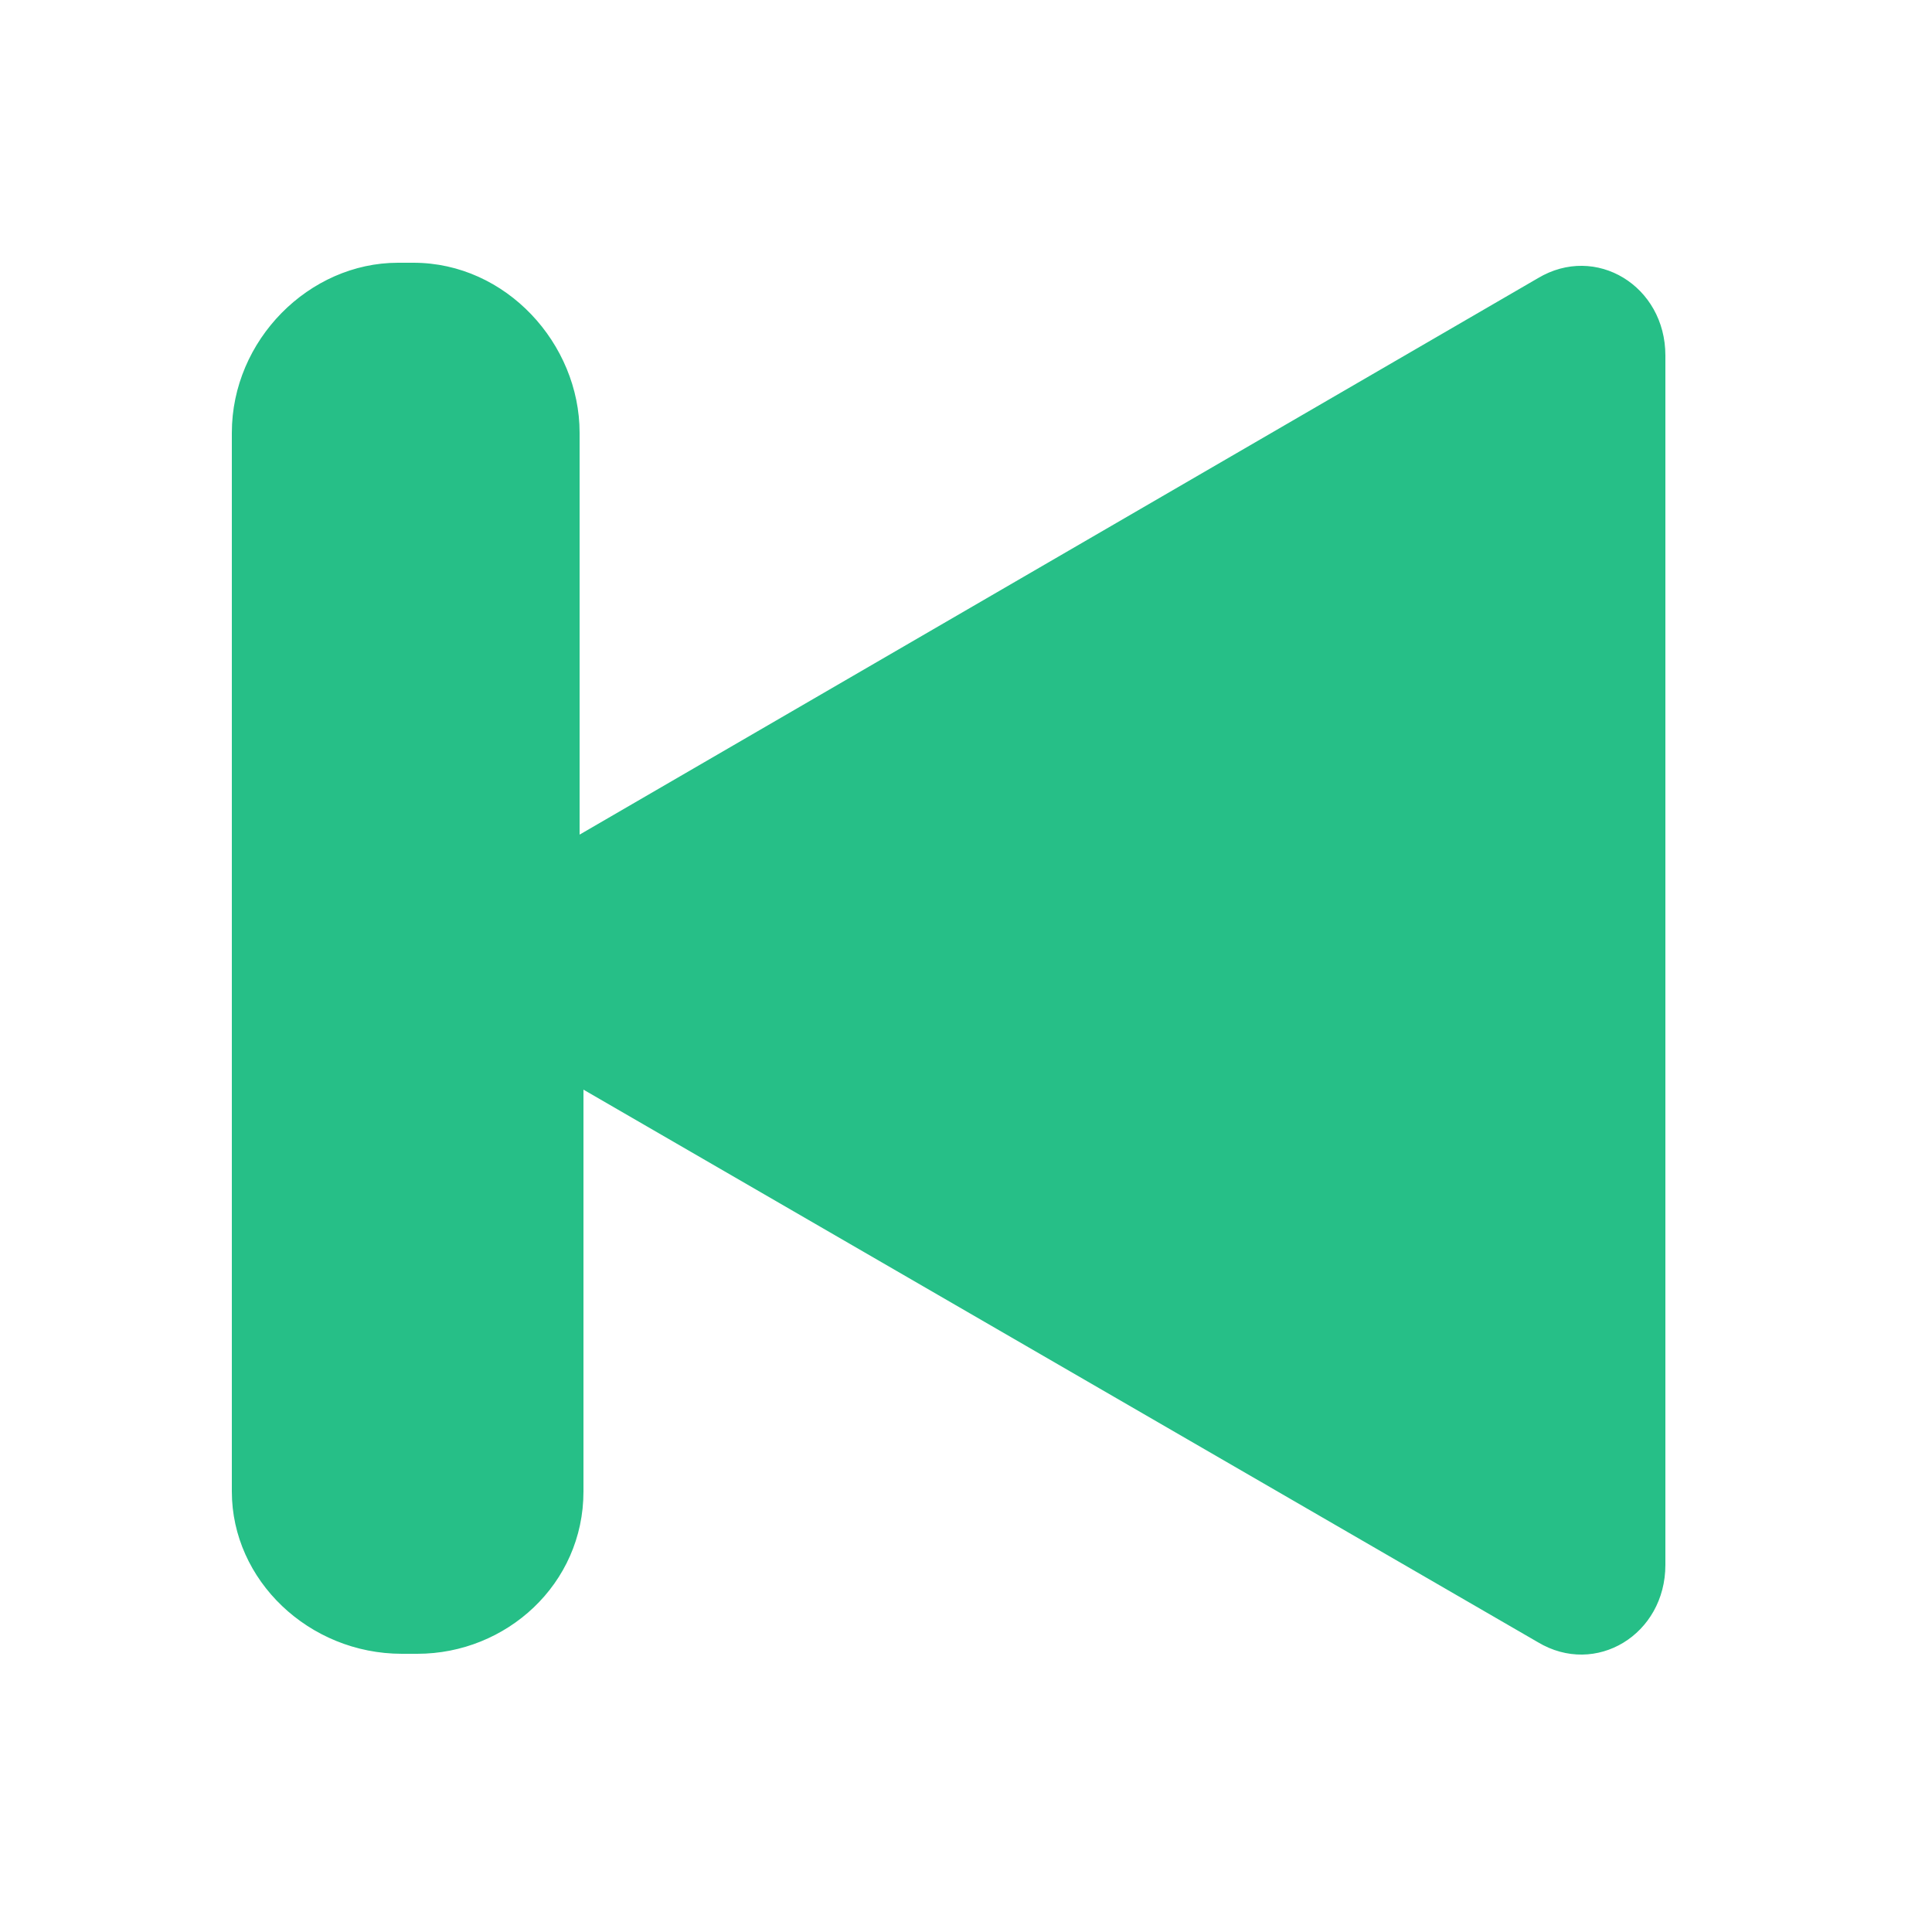
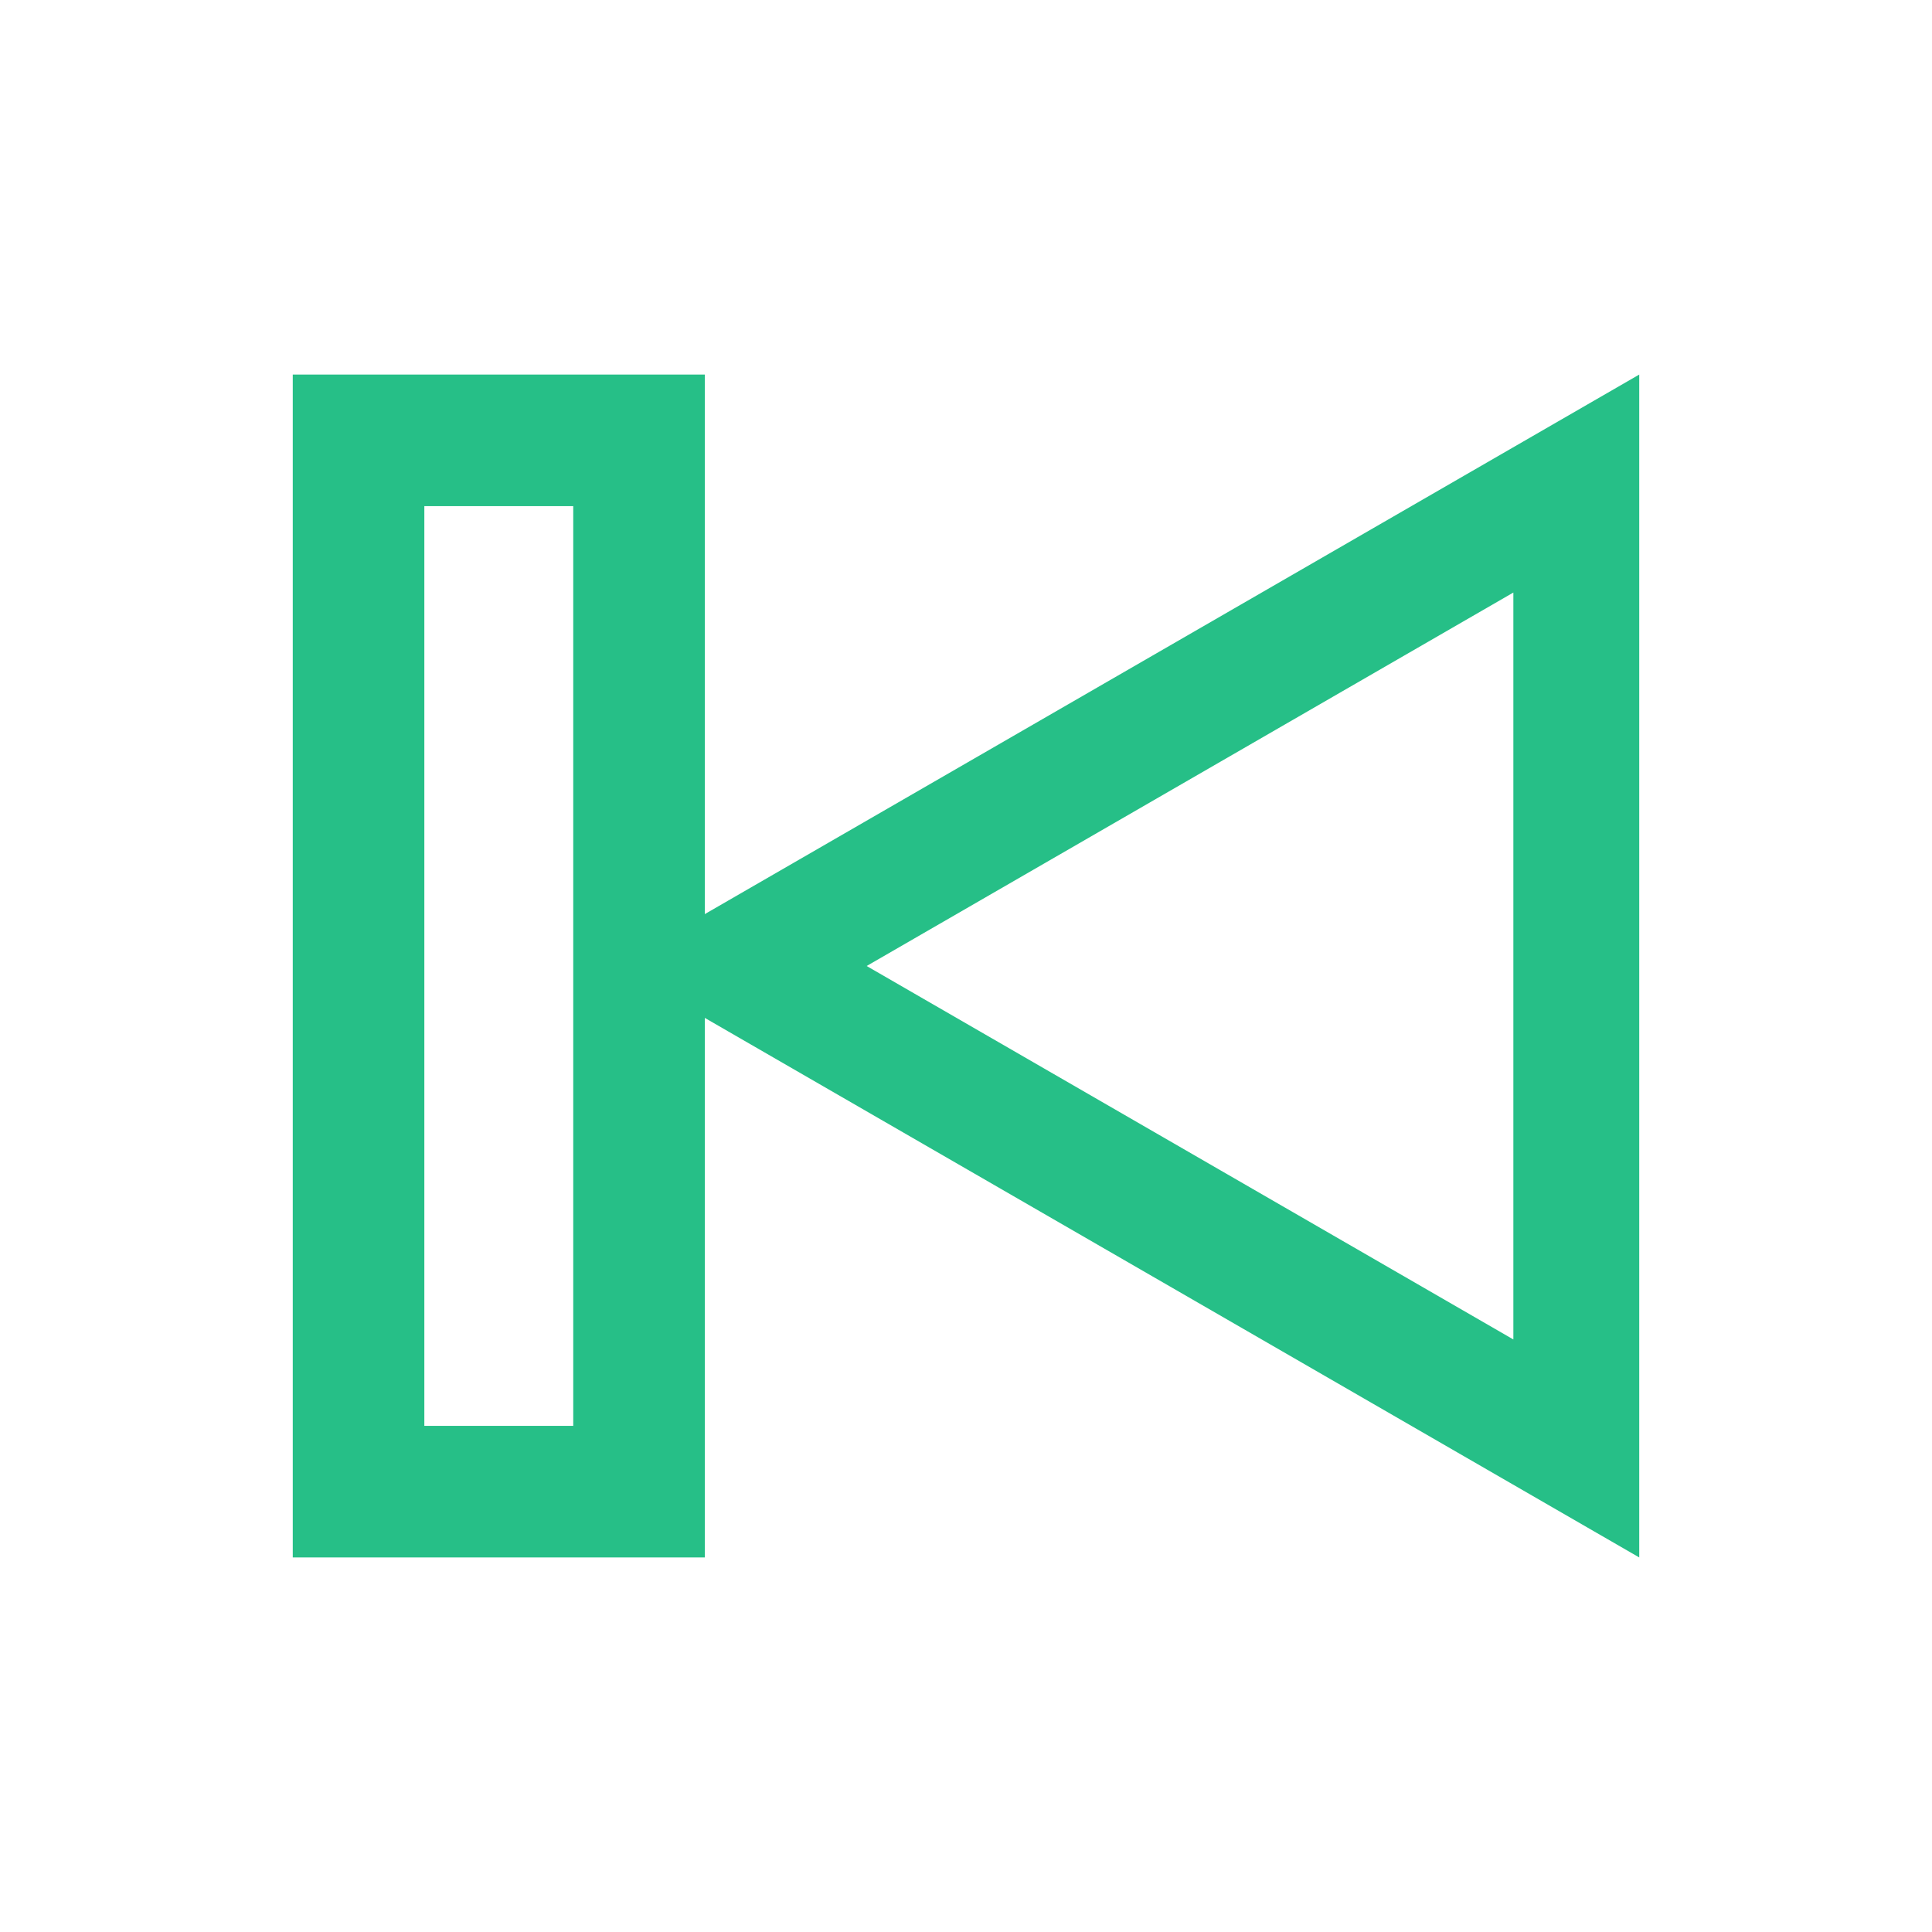
- <svg xmlns="http://www.w3.org/2000/svg" version="1.1" id="Layer_1" x="0px" y="0px" viewBox="0 0 50 50" enable-background="new 0 0 50 50" xml:space="preserve">
-   <path fill="#26BF87" d="M10.4,42.8h0.4c2.3,0,4.3-1.8,4.3-4.2V28.2l24.7,14.3c1.5,0.9,3.3-0.2,3.3-2V9.2c0-1.8-1.8-2.9-3.3-2  L15,21.6V11.2c0-2.3-1.9-4.4-4.3-4.4h-0.4C8,6.8,6,8.8,6,11.2v27.4C6,40.9,8,42.8,10.4,42.8z" />
+ <svg xmlns="http://www.w3.org/2000/svg" version="1.1" id="Layer_1" x="0px" y="0px" viewBox="606 89.5 881 881" enable-background="new 606 89.5 881 881" xml:space="preserve">
+   <g>
+     <path fill="#26BF87" d="M1296.1,700.3L1001.2,530l294.9-170.3V700.3 M1353.5,799.7V260.3L886.4,530L1353.5,799.7L1353.5,799.7z" />
+     <g>
+       <path fill="#26BF87" d="M867.4,320.3v419.4h-67.9V320.3H867.4 M927.4,260.3H739.5v539.4h187.9V260.3L927.4,260.3z" />
+     </g>
+   </g>
</svg>
